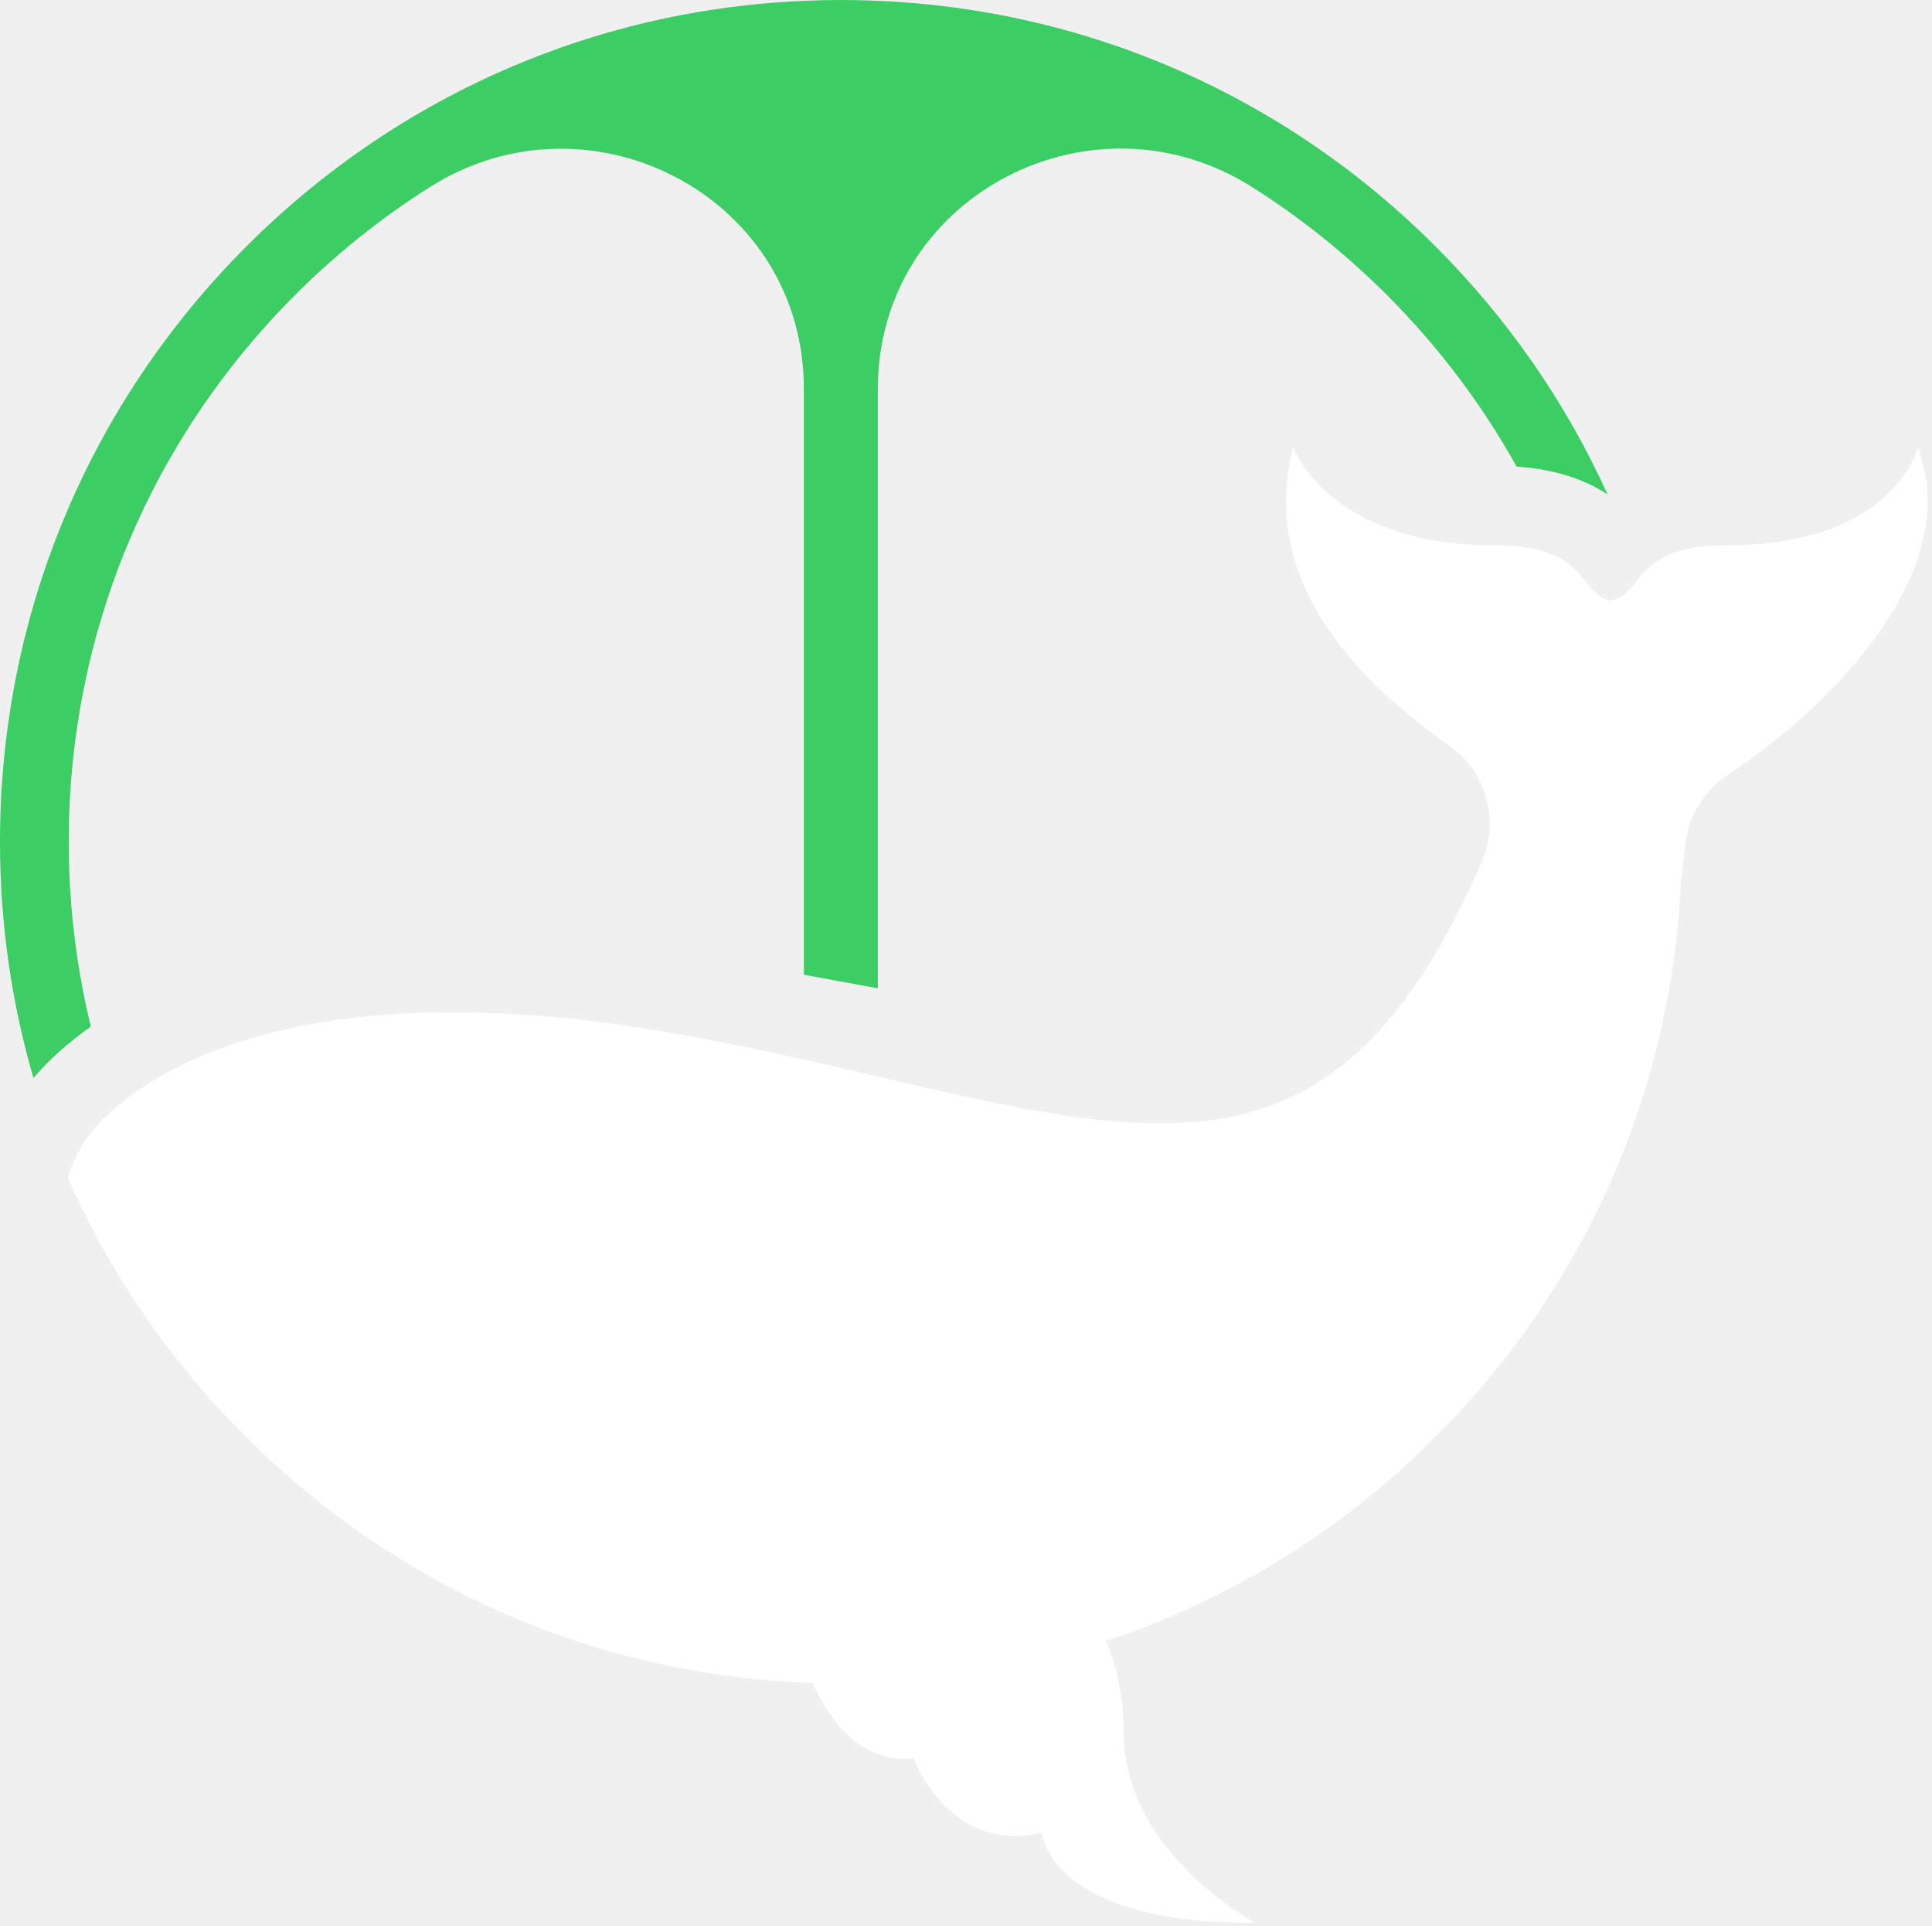
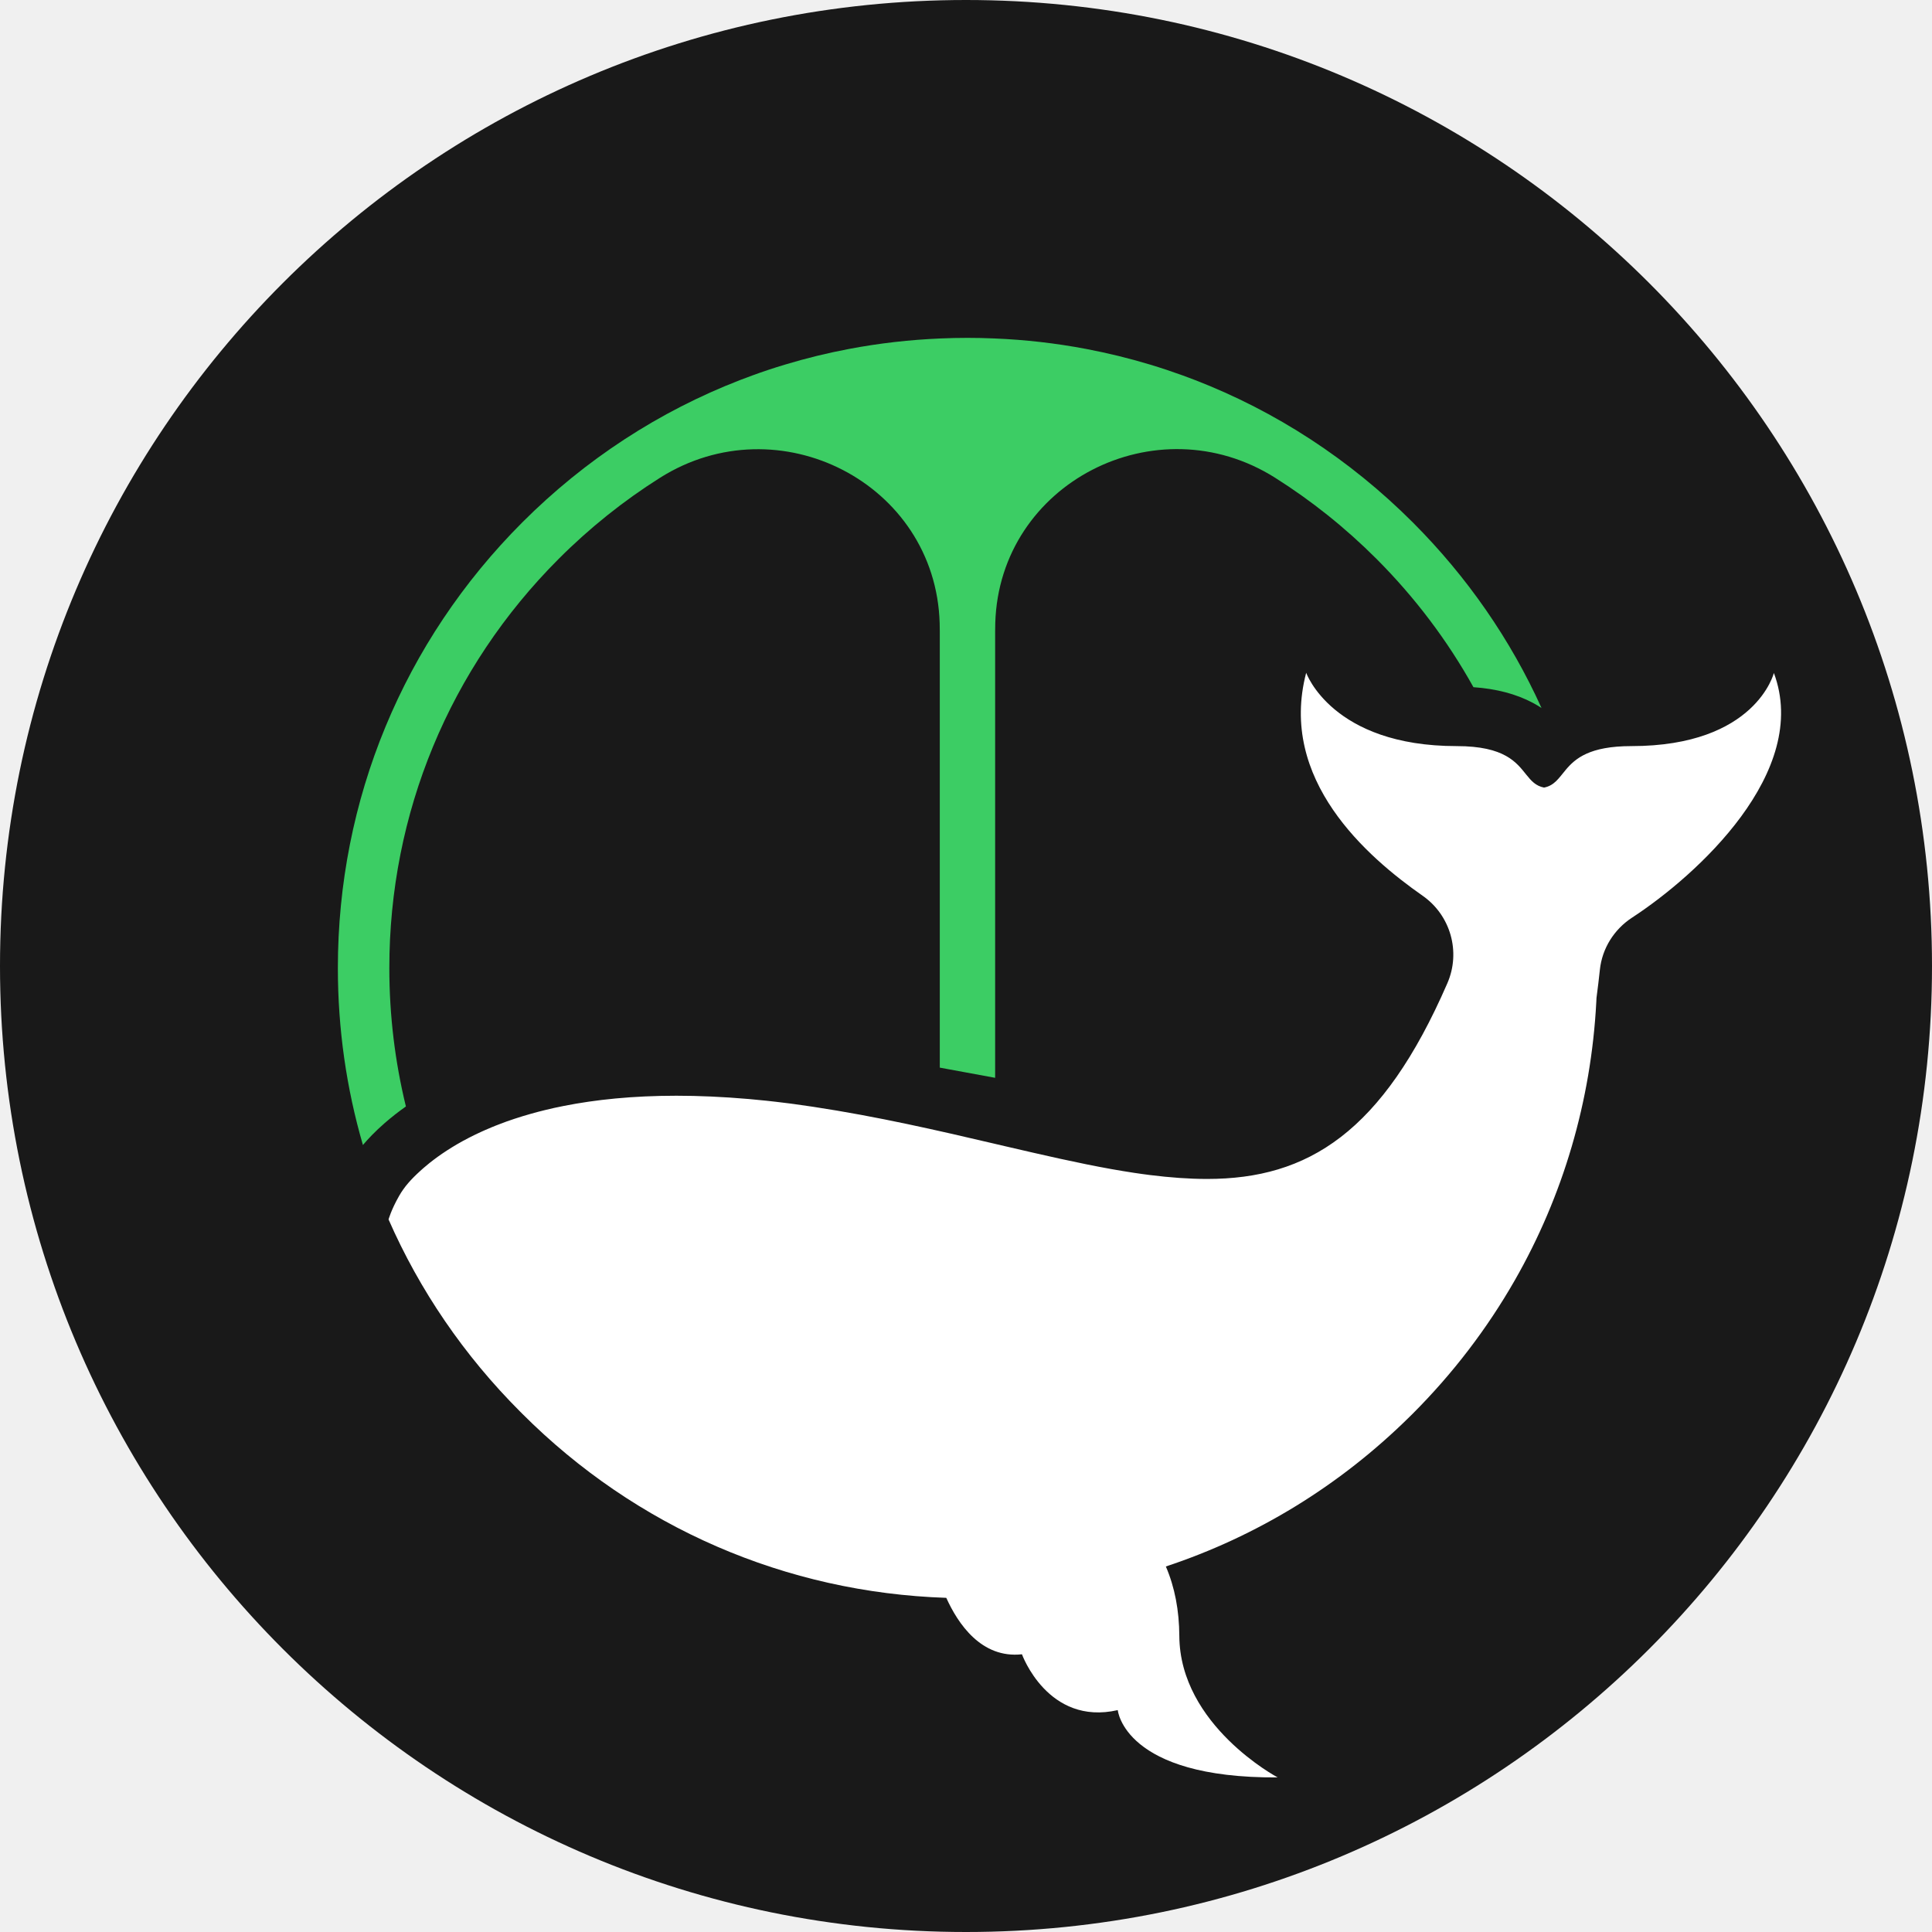
- <svg xmlns="http://www.w3.org/2000/svg" width="304" height="303" viewBox="0 0 304 303" fill="none">
-   <path d="M301.782 70.379C301.782 70.379 298.038 85.79 271.819 85.79C263.022 85.79 260.022 88.406 258.027 90.785C256.588 92.494 255.656 94.088 253.473 94.505C249.99 93.835 249.704 90.196 245.461 87.842C243.327 86.656 240.188 85.79 235.127 85.79C208.908 85.79 203.488 70.379 203.488 70.379C197.585 92.845 216.266 109.057 227.966 117.241C233.844 121.353 236.018 129.038 233.157 135.62C219.528 166.973 203.897 176.751 182.665 176.751C178.814 176.751 174.833 176.448 170.696 175.933C169.568 175.794 168.431 175.631 167.279 175.459C166.51 175.344 165.742 175.222 164.965 175.091C164.188 174.96 163.412 174.829 162.619 174.69C155.539 173.423 148.058 171.698 140.136 169.851C139.359 169.671 138.574 169.483 137.789 169.303C126.123 166.572 113.516 163.653 99.871 161.585C98.522 161.381 97.19 161.193 95.882 161.013C95.555 160.964 95.228 160.923 94.901 160.882C94.255 160.8 93.609 160.718 92.963 160.645C92.644 160.604 92.325 160.571 92.007 160.53C91.369 160.457 90.739 160.391 90.11 160.318C88.859 160.187 87.624 160.064 86.406 159.958C80.945 159.484 75.86 159.263 71.134 159.263C61.953 159.263 54.121 160.089 47.483 161.405C46.779 161.544 46.101 161.683 45.431 161.83C44.76 161.977 44.098 162.133 43.452 162.296C42.479 162.533 41.539 162.779 40.623 163.04C40.018 163.212 39.413 163.384 38.833 163.564C38.244 163.743 37.672 163.923 37.116 164.111C36.552 164.299 36.004 164.487 35.465 164.675C35.195 164.774 34.933 164.863 34.672 164.97C34.148 165.166 33.633 165.362 33.135 165.558C32.881 165.656 32.636 165.755 32.391 165.861C31.9 166.065 31.418 166.27 30.952 166.474C30.723 166.58 30.486 166.687 30.257 166.785C29.799 166.997 29.358 167.202 28.924 167.406C25.237 169.188 22.335 171.052 20.095 172.753C19.833 172.949 19.579 173.145 19.334 173.341C18.925 173.668 18.533 173.996 18.173 174.306C18.108 174.372 18.043 174.421 17.977 174.478C17.969 174.486 17.953 174.494 17.944 174.502C17.92 174.519 17.904 174.543 17.879 174.56C17.83 174.601 17.789 174.641 17.74 174.682C17.609 174.805 17.47 174.919 17.348 175.034C15.361 176.832 13.971 178.386 12.867 180.323C11.2 183.242 10.652 185.261 10.652 185.261C17.176 200.141 26.496 213.827 38.318 225.657C38.383 225.722 38.457 225.787 38.522 225.853C38.522 225.853 38.53 225.861 38.539 225.869C38.604 225.943 38.669 226.008 38.735 226.074C62.673 250.028 94.181 263.665 127.856 264.777C130.301 270.197 135.231 277.579 143.758 276.639C143.758 276.639 149.186 291.723 163.894 288.371C163.894 288.371 165.178 302.719 197.495 302.515C197.495 302.515 176.934 291.609 176.828 272.772C176.795 267.417 175.879 262.569 173.999 258.187C193.056 251.884 210.535 241.231 225.219 226.728C225.439 226.507 225.66 226.294 225.881 226.074C234.351 217.604 241.529 208.177 247.325 198.048C257.471 180.307 263.357 160.383 264.453 139.577C264.469 139.29 264.486 139.004 264.494 138.718C264.788 136.527 265.017 134.54 265.205 132.791C265.679 128.294 268.197 124.296 271.983 121.827C285.521 112.998 309.574 91.21 301.758 70.387H301.766L301.782 70.379Z" fill="white" />
-   <path d="M10.816 132.427C10.816 99.946 23.456 69.418 46.404 46.445C52.928 39.913 60.074 34.215 67.693 29.407C92.596 13.694 125.609 30.527 126.467 59.959C126.484 60.523 126.492 61.096 126.492 61.676V153.357L138.125 155.499V61.676C138.125 61.087 138.134 60.507 138.15 59.927C139.033 30.503 172.013 13.678 196.924 29.375C204.56 34.19 211.713 39.897 218.254 46.437C226.372 54.563 233.199 63.638 238.635 73.408C243.5 73.751 247.596 74.839 251.095 76.686C251.757 77.038 252.37 77.406 252.943 77.782C246.451 63.442 237.352 50.247 225.898 38.785C212.645 25.524 197.071 15.419 180.099 8.854C179.248 8.527 178.398 8.208 177.548 7.898C175.291 7.08 173.01 6.32 170.705 5.625C166.29 4.292 161.81 3.197 157.256 2.33C150.92 1.128 144.462 0.384 137.921 0.123C136.065 0.041 134.201 0 132.329 0C130.457 0 128.568 0.041 126.696 0.123C120.18 0.392 113.754 1.128 107.451 2.322C102.889 3.18 98.392 4.284 93.978 5.617C91.656 6.312 89.359 7.072 87.086 7.906C86.235 8.216 85.377 8.535 84.535 8.862C67.571 15.427 52.005 25.524 38.752 38.785C13.768 63.802 0 97.06 0 132.427C0 145.197 1.79 157.681 5.265 169.618C6.328 168.359 7.808 166.789 9.77 165.072C11.192 163.829 12.697 162.644 14.299 161.516C12.002 152.106 10.816 142.36 10.816 132.435V132.427Z" fill="#3CCD64" />
+ <svg xmlns="http://www.w3.org/2000/svg" width="406" height="406" viewBox="0 0 406 406" fill="none">
+   <circle cx="203" cy="203" r="203" fill="#191919" />
+   <path d="M372.782 141.379C372.782 141.379 369.038 156.79 342.819 156.79C334.022 156.79 331.022 159.406 329.027 161.785C327.588 163.494 326.656 165.088 324.473 165.505C320.99 164.834 320.704 161.196 316.461 158.842C314.327 157.656 311.188 156.79 306.127 156.79C279.908 156.79 274.488 141.379 274.488 141.379C268.585 163.845 287.266 180.057 298.966 188.241C304.844 192.353 307.018 200.038 304.157 206.62C290.528 237.973 274.897 247.751 253.665 247.751C249.814 247.751 245.833 247.448 241.696 246.933C240.568 246.794 239.431 246.631 238.279 246.459C237.51 246.344 236.742 246.222 235.965 246.091C235.188 245.96 234.412 245.829 233.619 245.69C226.539 244.423 219.058 242.698 211.136 240.851C210.359 240.671 209.574 240.483 208.789 240.303C197.123 237.572 184.516 234.653 170.871 232.585C169.522 232.381 168.19 232.193 166.882 232.013C166.555 231.964 166.228 231.923 165.901 231.882C165.255 231.8 164.609 231.718 163.963 231.645C163.644 231.604 163.325 231.571 163.007 231.53C162.369 231.457 161.739 231.391 161.11 231.318C159.859 231.187 158.624 231.064 157.406 230.958C151.945 230.484 146.86 230.263 142.134 230.263C132.953 230.263 125.121 231.089 118.483 232.405C117.78 232.544 117.101 232.683 116.431 232.83C115.76 232.977 115.098 233.133 114.452 233.296C113.479 233.533 112.539 233.779 111.623 234.04C111.018 234.212 110.413 234.384 109.833 234.564C109.244 234.743 108.672 234.923 108.116 235.111C107.552 235.299 107.004 235.487 106.465 235.675C106.195 235.774 105.933 235.863 105.672 235.97C105.148 236.166 104.633 236.362 104.135 236.558C103.881 236.656 103.636 236.755 103.391 236.861C102.9 237.065 102.418 237.27 101.952 237.474C101.723 237.58 101.486 237.687 101.257 237.785C100.799 237.997 100.357 238.202 99.924 238.406C96.237 240.188 93.335 242.052 91.095 243.753C90.833 243.949 90.579 244.145 90.334 244.341C89.925 244.668 89.533 244.996 89.173 245.306C89.108 245.372 89.043 245.421 88.977 245.478C88.969 245.486 88.953 245.494 88.944 245.502C88.92 245.519 88.903 245.543 88.879 245.56C88.83 245.601 88.789 245.641 88.74 245.682C88.609 245.805 88.47 245.919 88.348 246.034C86.361 247.832 84.971 249.386 83.867 251.323C82.2 254.242 81.652 256.261 81.652 256.261C88.176 271.141 97.496 284.827 109.318 296.657C109.383 296.722 109.457 296.787 109.522 296.853C109.522 296.853 109.53 296.861 109.539 296.869C109.604 296.943 109.669 297.008 109.735 297.074C133.673 321.028 165.181 334.665 198.856 335.777C201.301 341.197 206.231 348.579 214.758 347.639C214.758 347.639 220.186 362.723 234.894 359.371C234.894 359.371 236.178 373.719 268.495 373.515C268.495 373.515 247.934 362.609 247.828 343.772C247.795 338.417 246.879 333.569 244.999 329.187C264.056 322.884 281.535 312.231 296.219 297.728C296.439 297.507 296.66 297.294 296.881 297.074C305.351 288.604 312.529 279.177 318.325 269.048C328.471 251.307 334.357 231.383 335.453 210.577C335.469 210.29 335.486 210.004 335.494 209.718C335.788 207.527 336.017 205.54 336.205 203.791C336.679 199.294 339.197 195.296 342.983 192.827C356.521 183.998 380.574 162.21 372.758 141.387H372.766L372.782 141.379Z" fill="white" />
+   <path d="M81.816 203.427C81.816 170.946 94.456 140.418 117.404 117.445C123.928 110.913 131.074 105.215 138.693 100.407C163.596 84.694 196.609 101.527 197.467 130.959C197.484 131.523 197.492 132.096 197.492 132.676V224.357L209.125 226.499V132.676C209.125 132.088 209.134 131.507 209.15 130.927C210.033 101.503 243.013 84.678 267.924 100.375C275.56 105.19 282.713 110.897 289.254 117.437C297.372 125.563 304.199 134.638 309.635 144.408C314.5 144.751 318.596 145.839 322.095 147.686C322.757 148.038 323.37 148.406 323.943 148.782C317.451 134.442 308.352 121.247 296.898 109.785C283.645 96.524 268.071 86.419 251.099 79.854C250.248 79.527 249.398 79.208 248.548 78.898C246.291 78.08 244.01 77.32 241.705 76.625C237.29 75.292 232.81 74.197 228.256 73.33C221.92 72.128 215.462 71.384 208.921 71.123C207.065 71.041 205.201 71 203.329 71C201.457 71 199.568 71.041 197.696 71.123C191.18 71.392 184.754 72.128 178.451 73.322C173.889 74.18 169.392 75.284 164.978 76.617C162.656 77.311 160.358 78.072 158.086 78.906C157.235 79.216 156.377 79.535 155.535 79.862C138.571 86.427 123.005 96.524 109.752 109.785C84.768 134.802 71 168.06 71 203.427C71 216.197 72.79 228.681 76.265 240.618C77.328 239.359 78.808 237.789 80.77 236.072C82.192 234.829 83.697 233.644 85.299 232.516C83.002 223.106 81.816 213.36 81.816 203.435V203.427Z" fill="#3CCD64" />
</svg>
